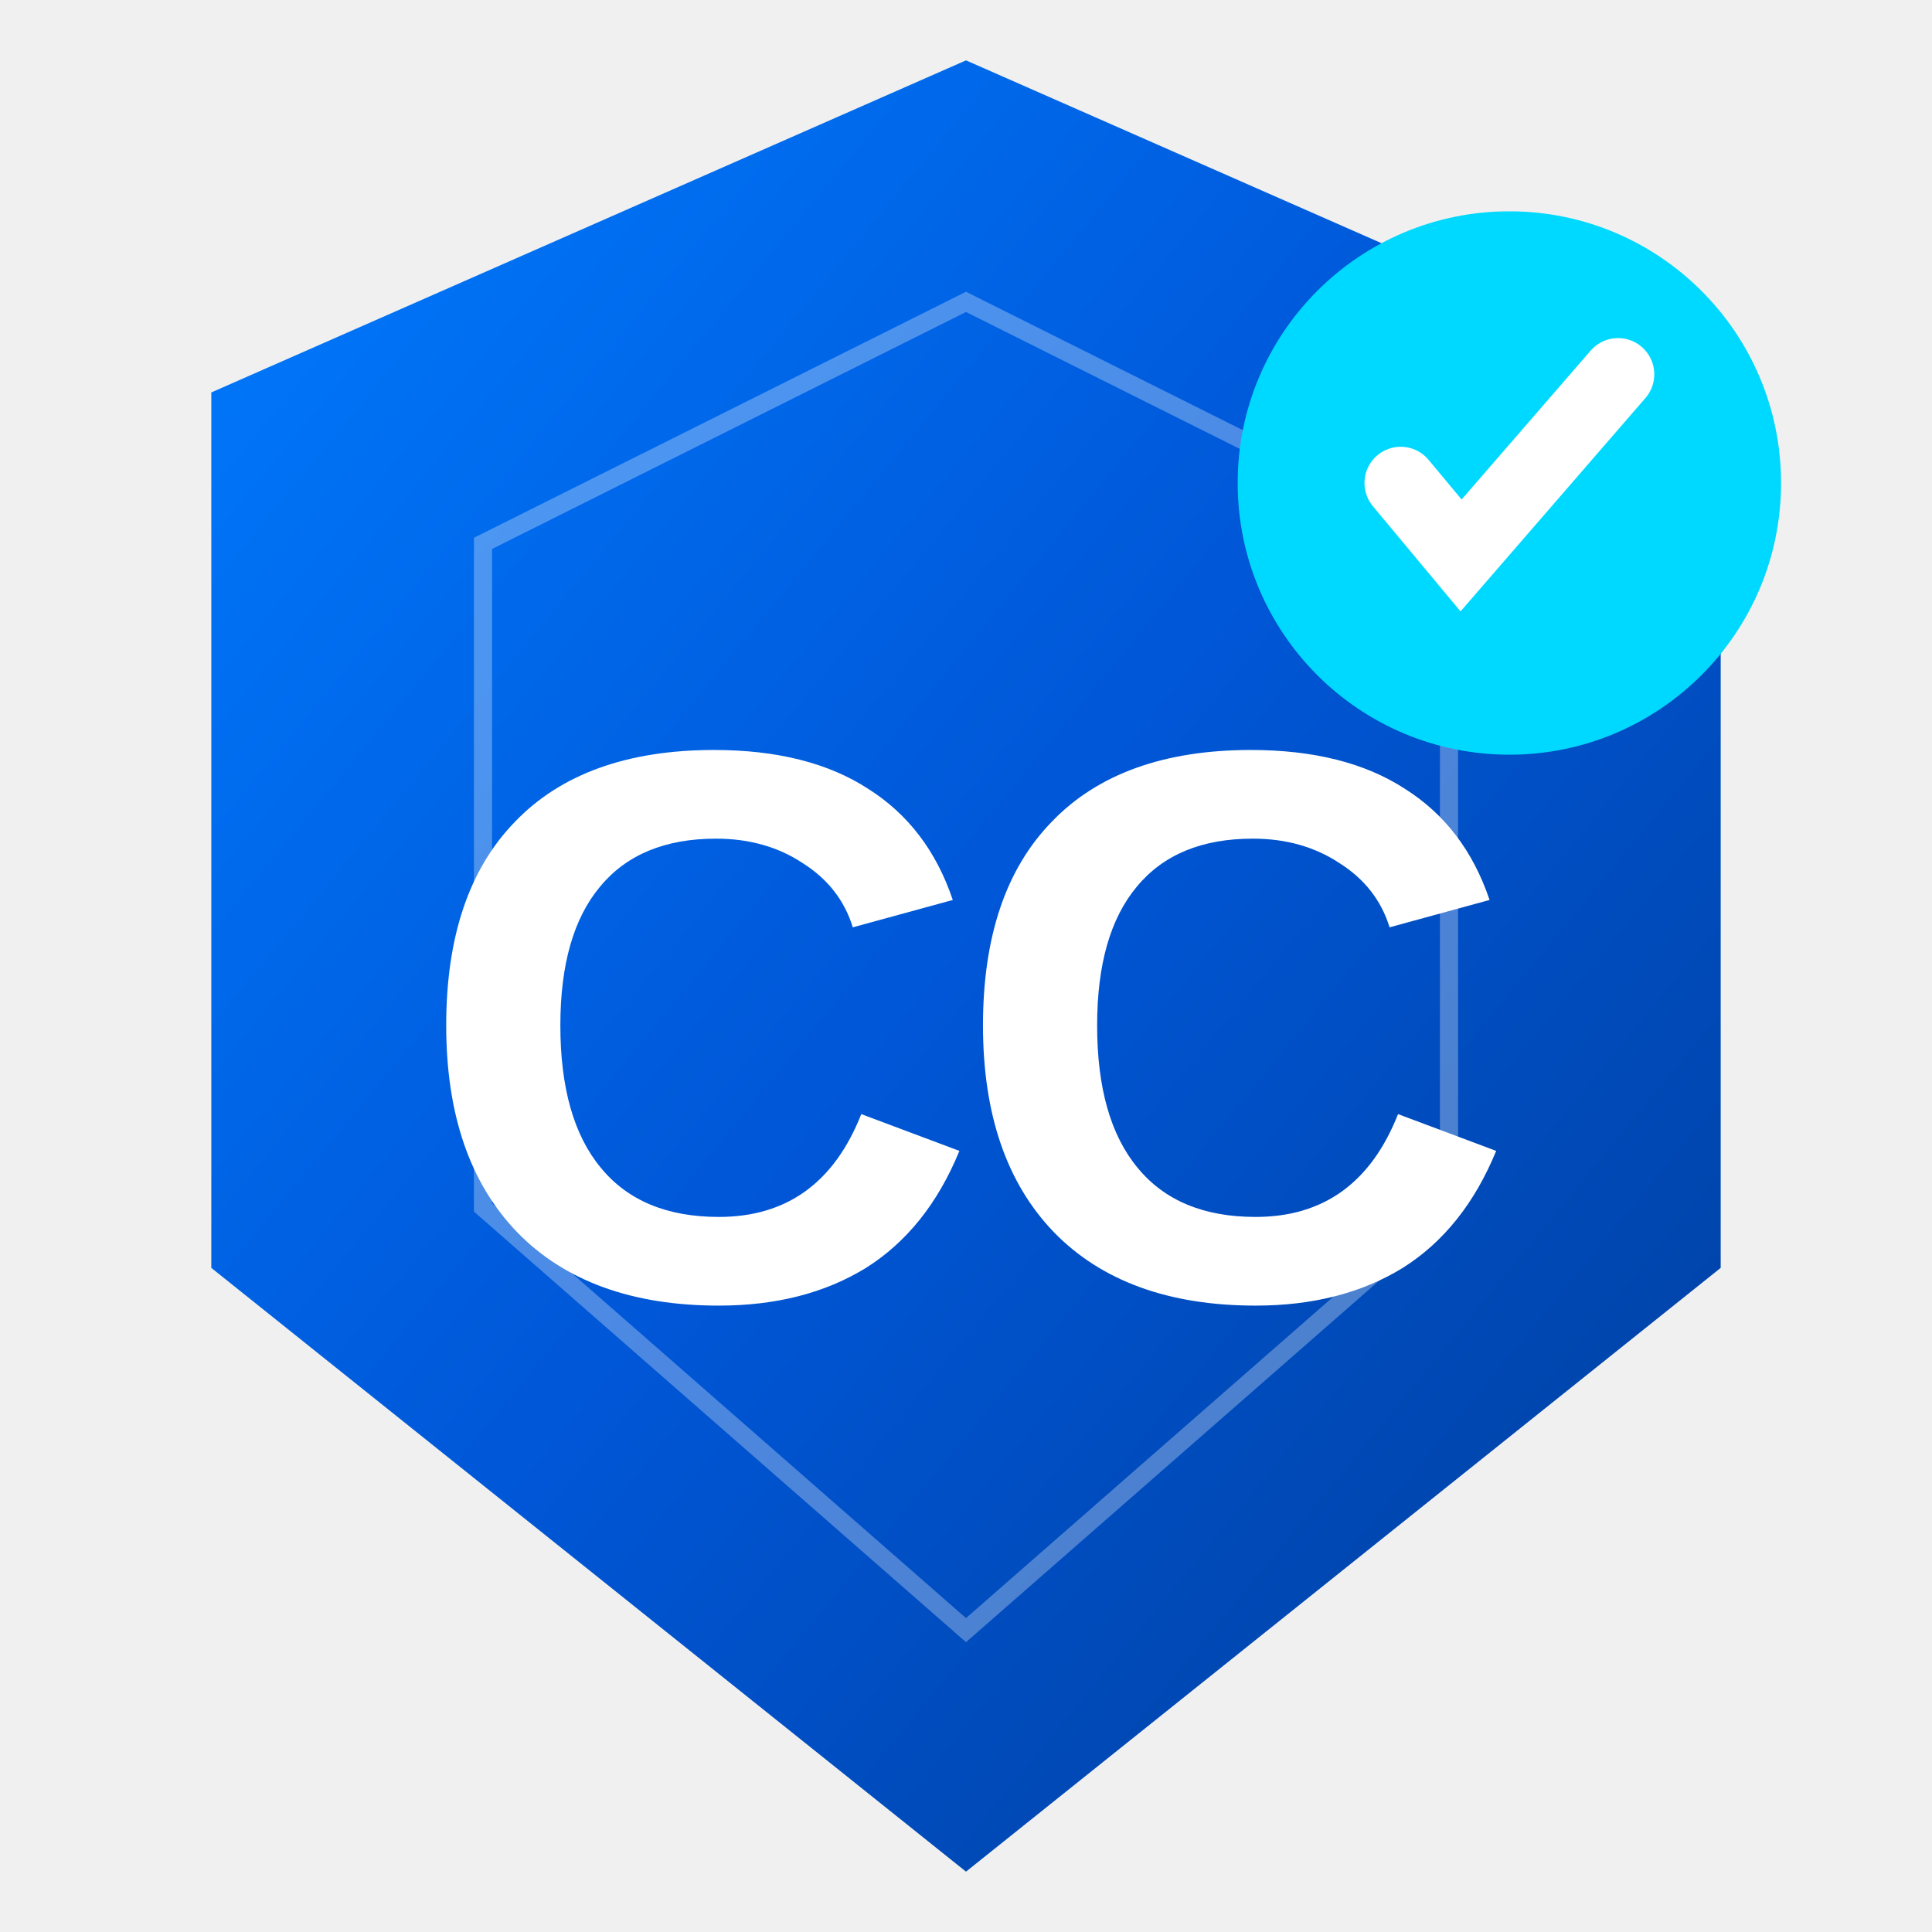
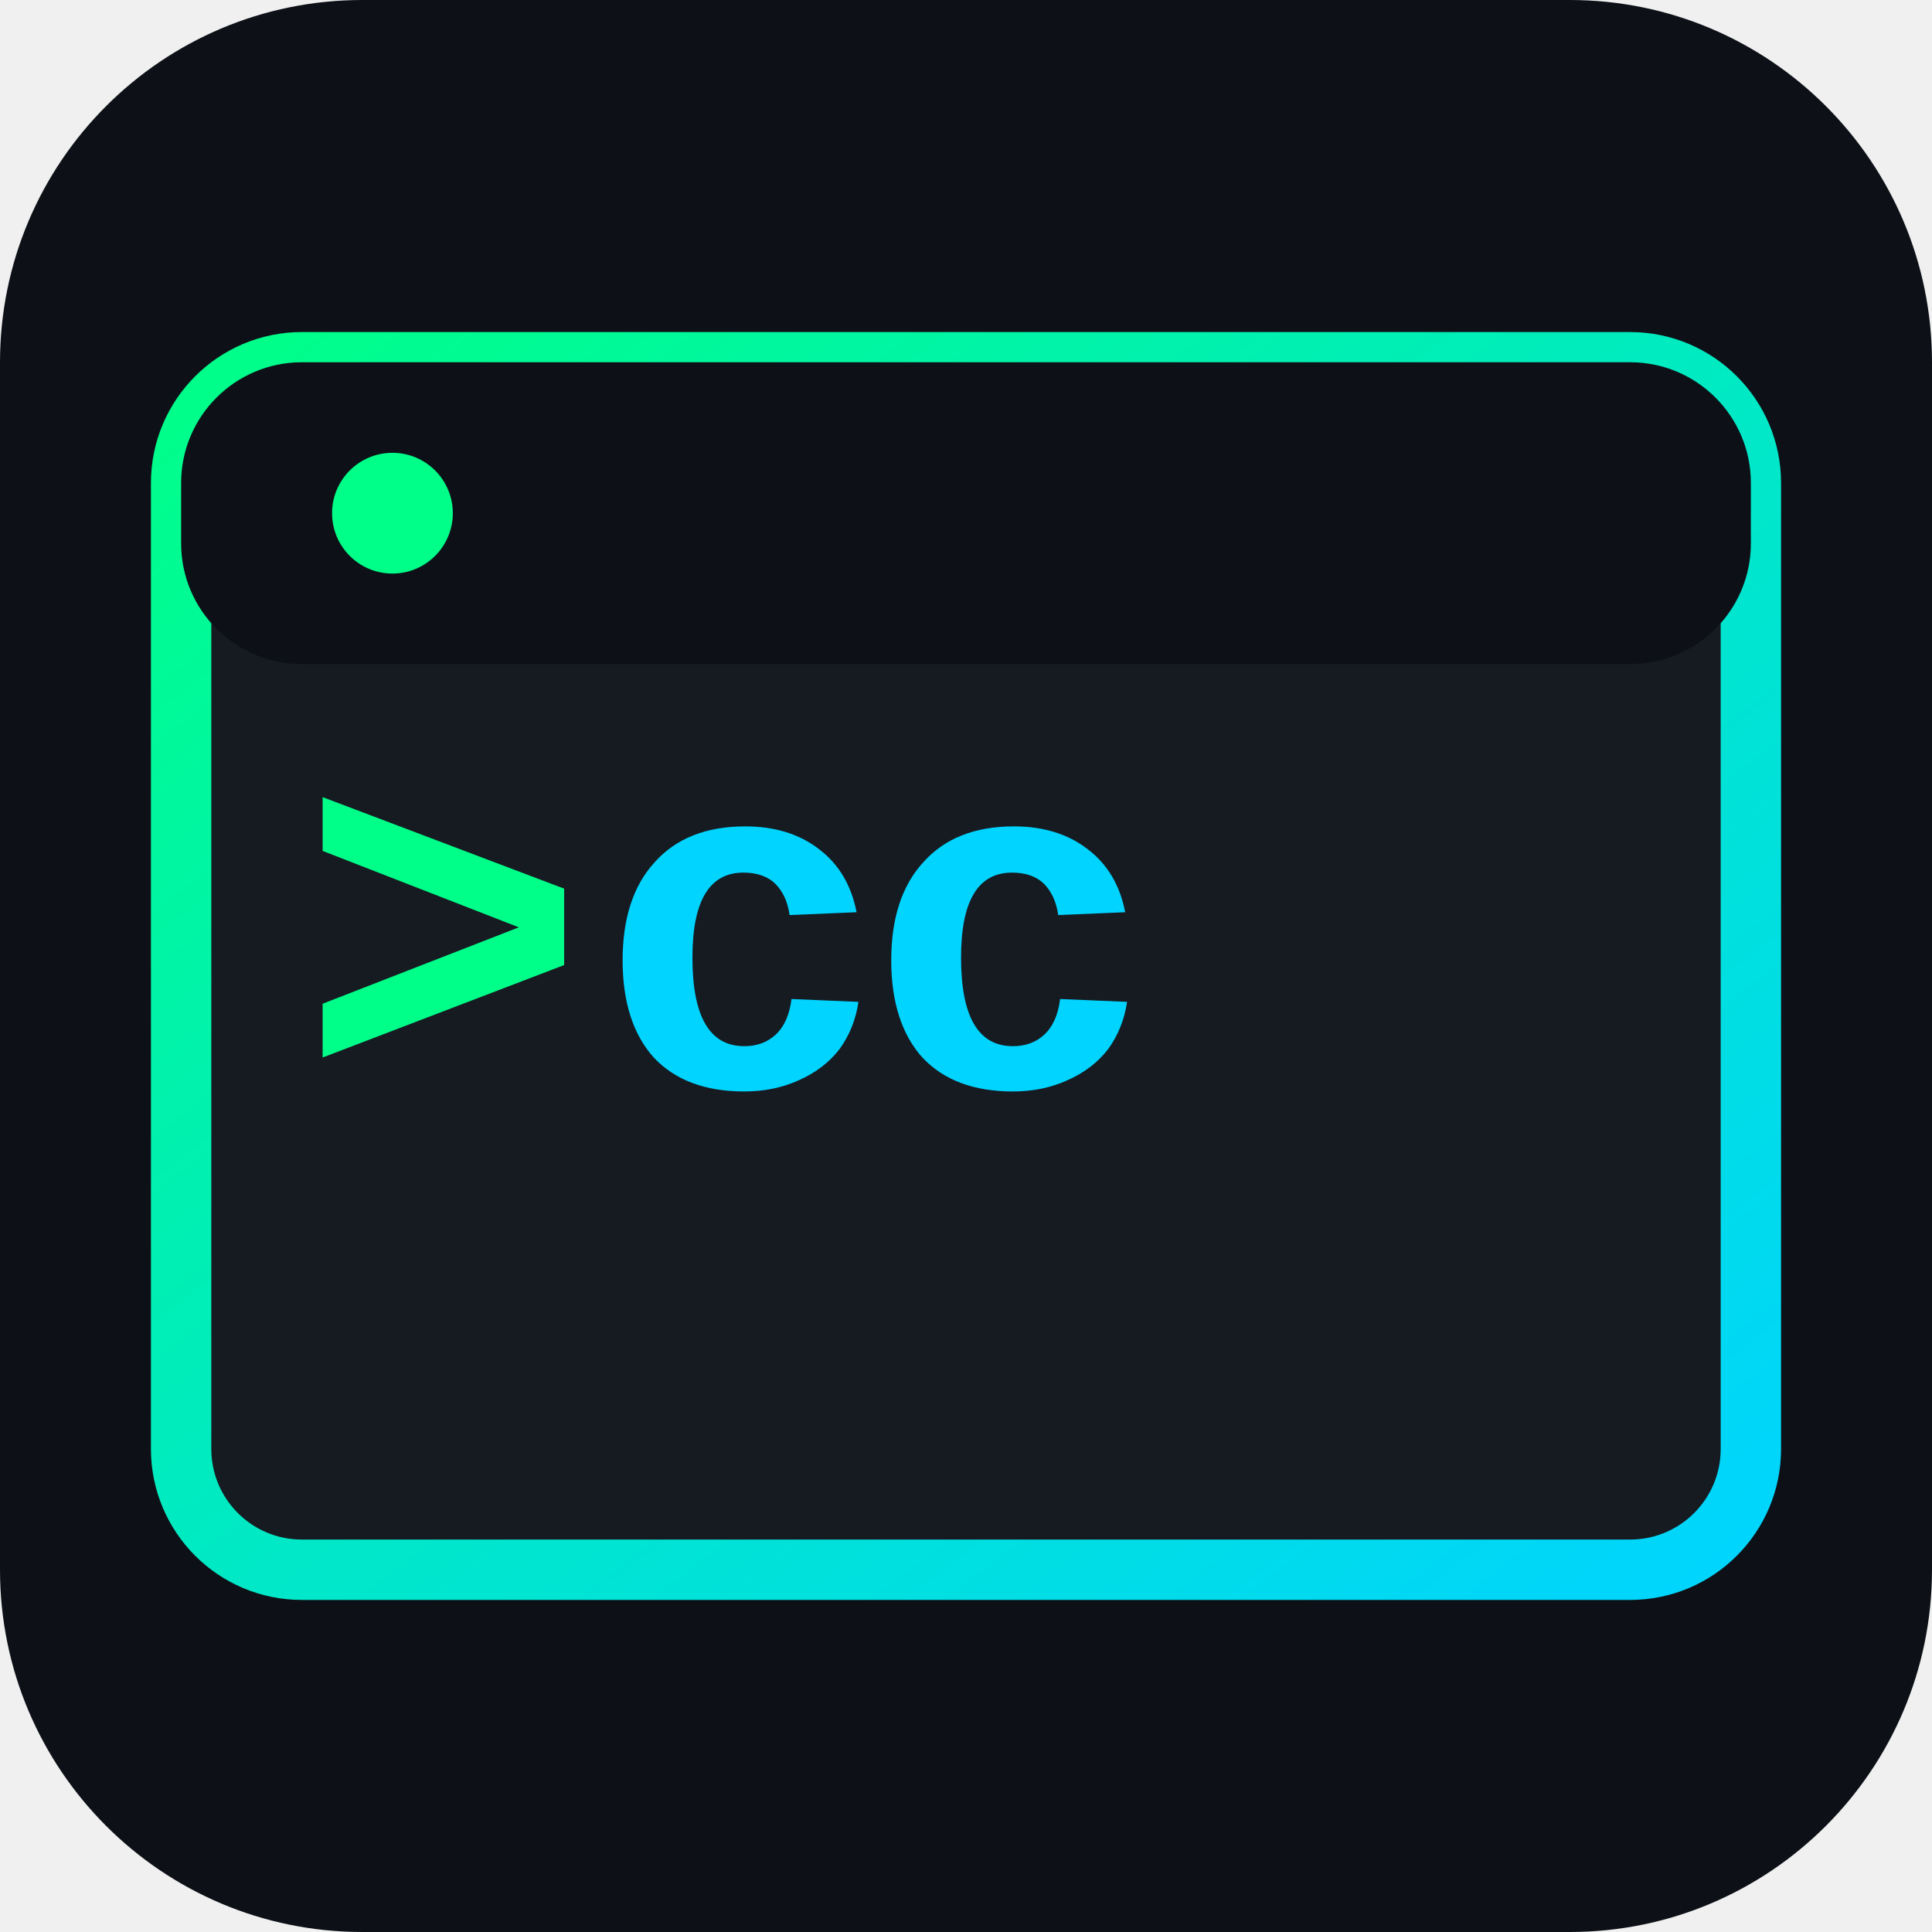
- <svg xmlns="http://www.w3.org/2000/svg" width="32" height="32" viewBox="0 0 32 32" fill="none">
+ <svg xmlns="http://www.w3.org/2000/svg" viewBox="0 0 32 32">
  <defs>
-     <linearGradient id="favicon32Gradient" x1="0%" y1="0%" x2="100%" y2="100%">
-       <stop offset="0%" style="stop-color:#007BFF;stop-opacity:1" />
-       <stop offset="50%" style="stop-color:#0056D6;stop-opacity:1" />
-       <stop offset="100%" style="stop-color:#003D99;stop-opacity:1" />
+     <linearGradient id="grad32" x1="0%" y1="0%" x2="100%" y2="100%">
+       <stop offset="0%" style="stop-color:#00ff88;stop-opacity:1" />
+       <stop offset="100%" style="stop-color:#00d4ff;stop-opacity:1" />
    </linearGradient>
  </defs>
-   <path d="M 16 1 L 28.5 6.5 L 28.5 21 L 16 31 L 3.5 21 L 3.5 6.5 Z" fill="url(#favicon32Gradient)" />
-   <path d="M 16 5 L 24 9 L 24 20 L 16 27 L 8 20 L 8 9 Z" fill="none" stroke="#FFFFFF" stroke-width="0.3" opacity="0.3" />
-   <text x="16" y="21.5" font-family="Arial, sans-serif" font-size="13" font-weight="700" fill="#FFFFFF" text-anchor="middle" letter-spacing="-0.5">CC</text>
-   <circle cx="25" cy="8" r="4.5" fill="#00D9FF" />
-   <path d="M 23.2 8 L 24.2 9.2 L 26.8 6.2" stroke="#FFFFFF" stroke-width="1.2" stroke-linecap="round" fill="none" />
+   <rect width="32" height="32" rx="6" fill="#0d1117" />
+   <rect x="3" y="6" width="26" height="20" rx="2" fill="#161b22" stroke="url(#grad32)" stroke-width="1" />
+   <rect x="3" y="6" width="26" height="5" rx="2" fill="#0d1117" />
+   <circle cx="6.5" cy="8.5" r="1" fill="#00ff88" />
+   <text x="5" y="18" font-family="Arial, sans-serif" font-size="8" font-weight="900" fill="#00ff88">&gt;</text>
+   <text x="10" y="18" font-family="Arial, sans-serif" font-size="8" font-weight="900" fill="#00d4ff">cc</text>
</svg>
